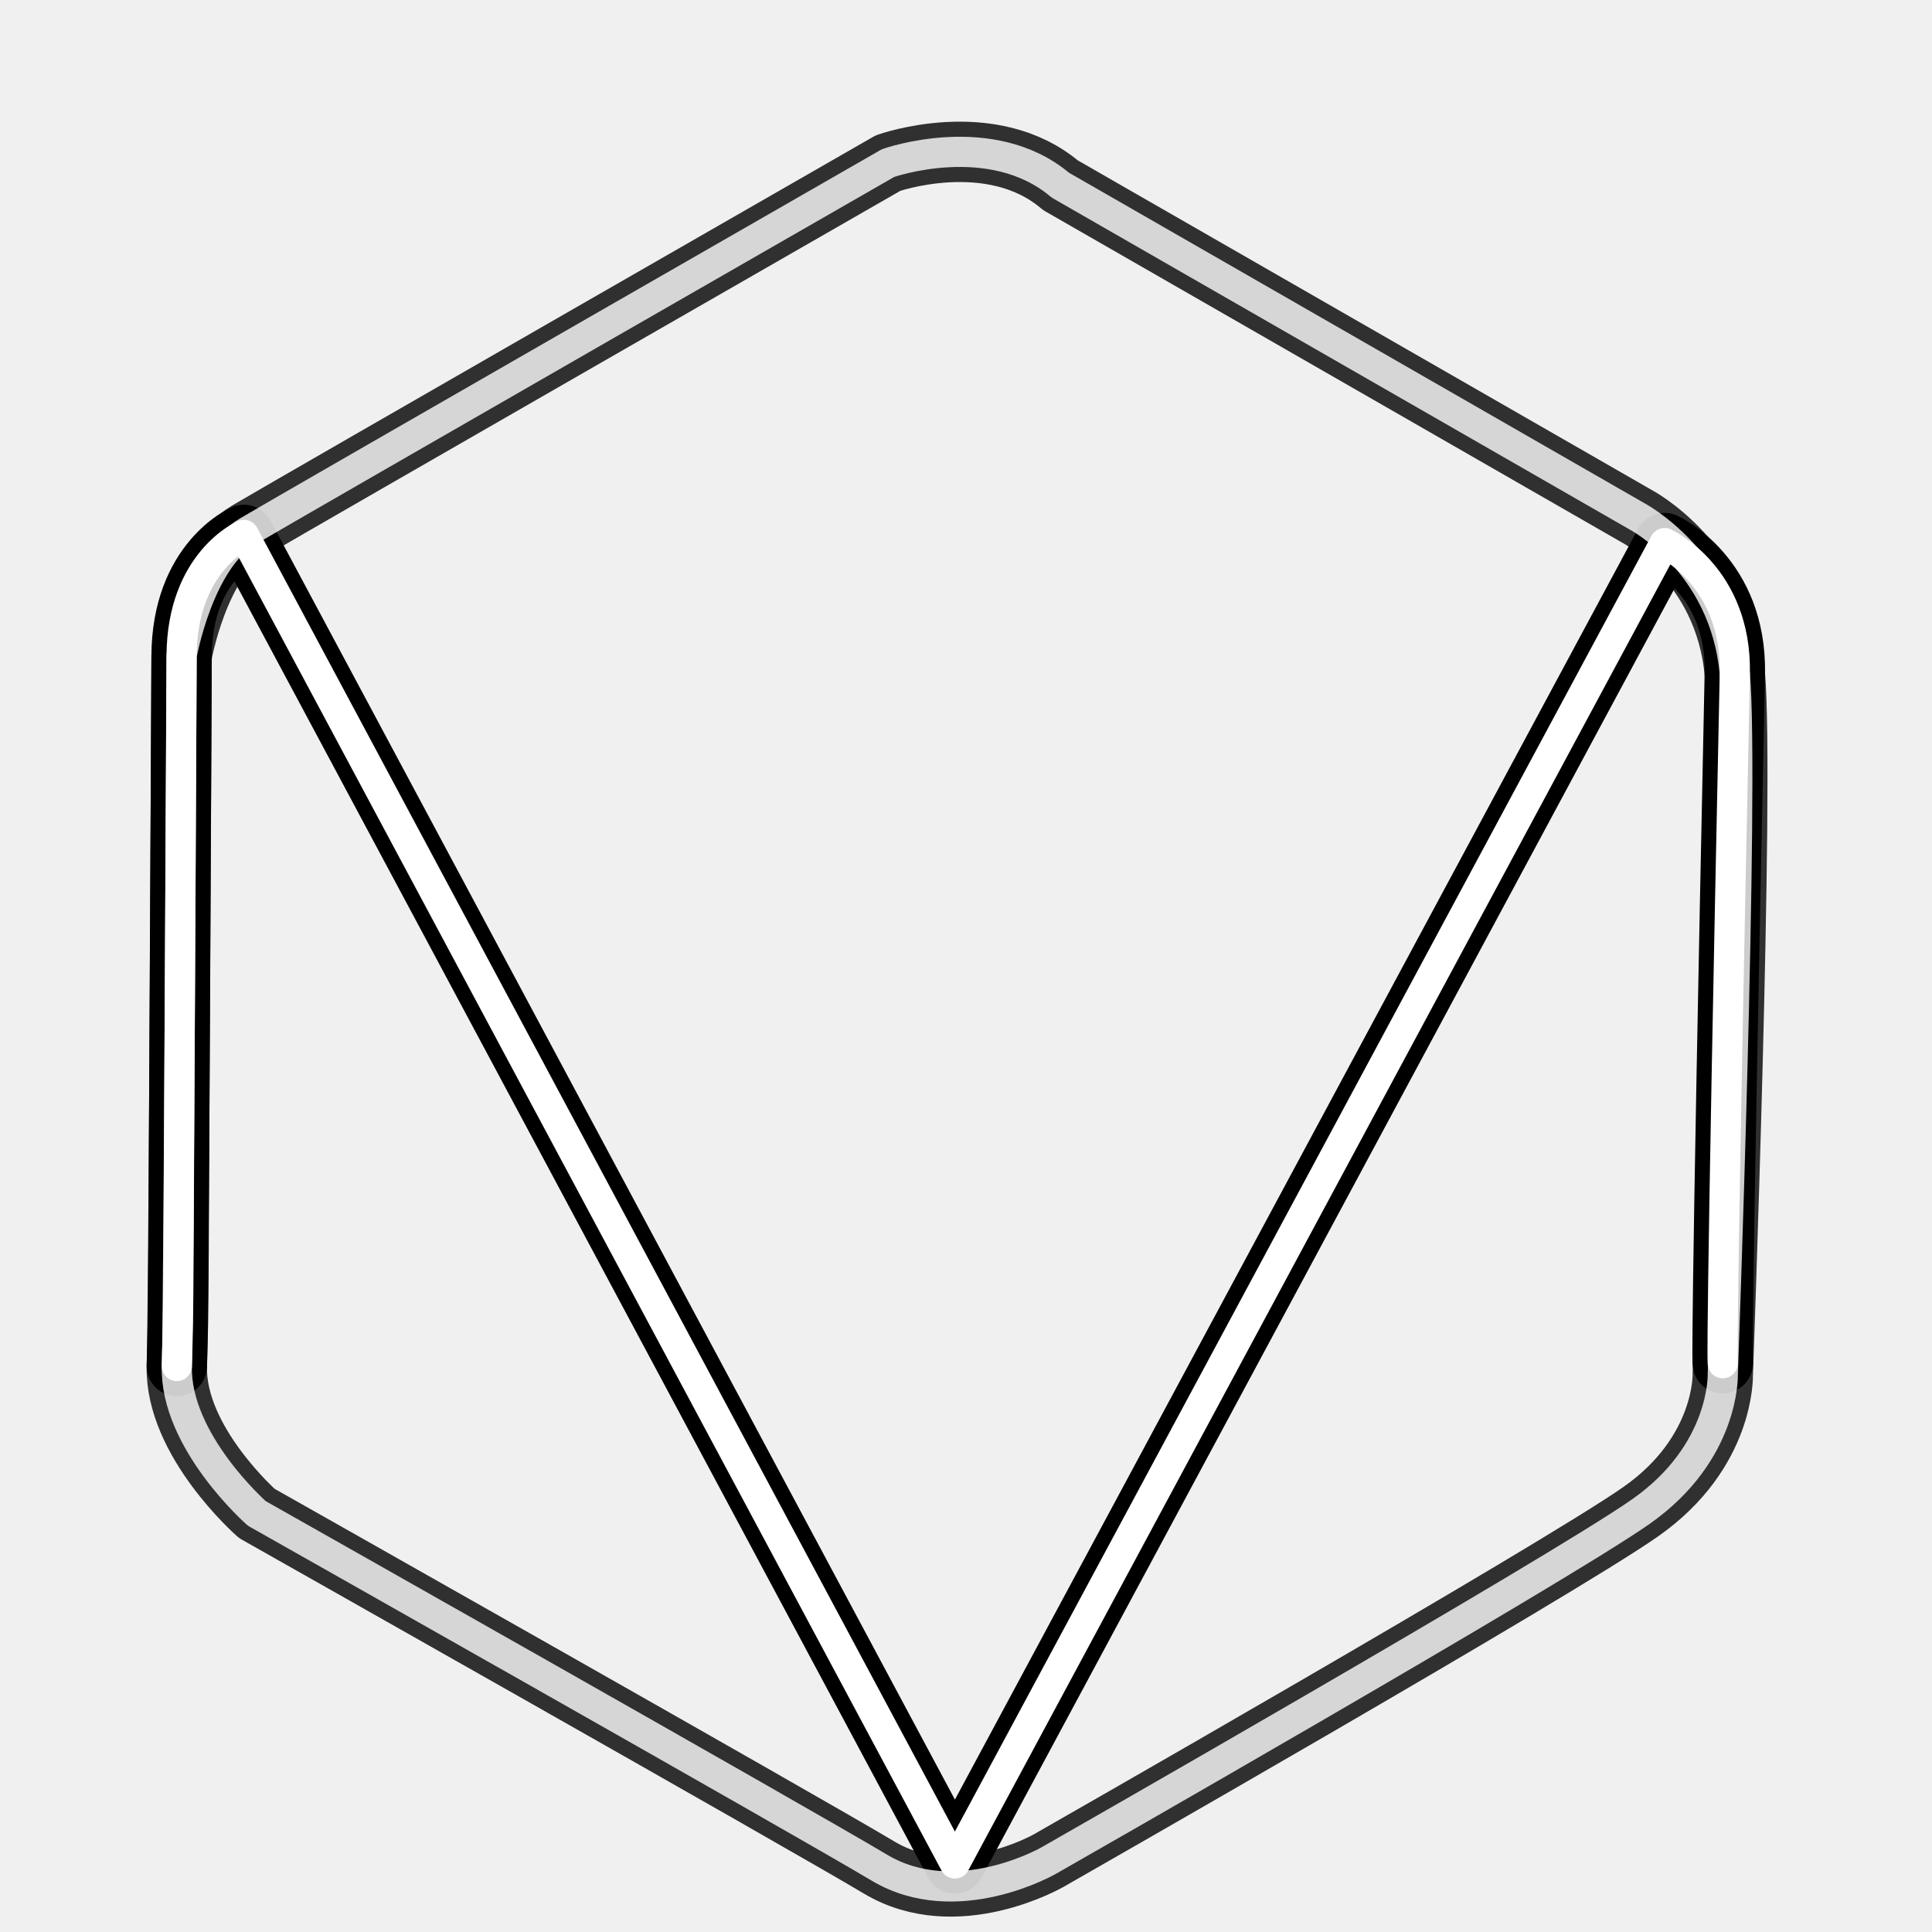
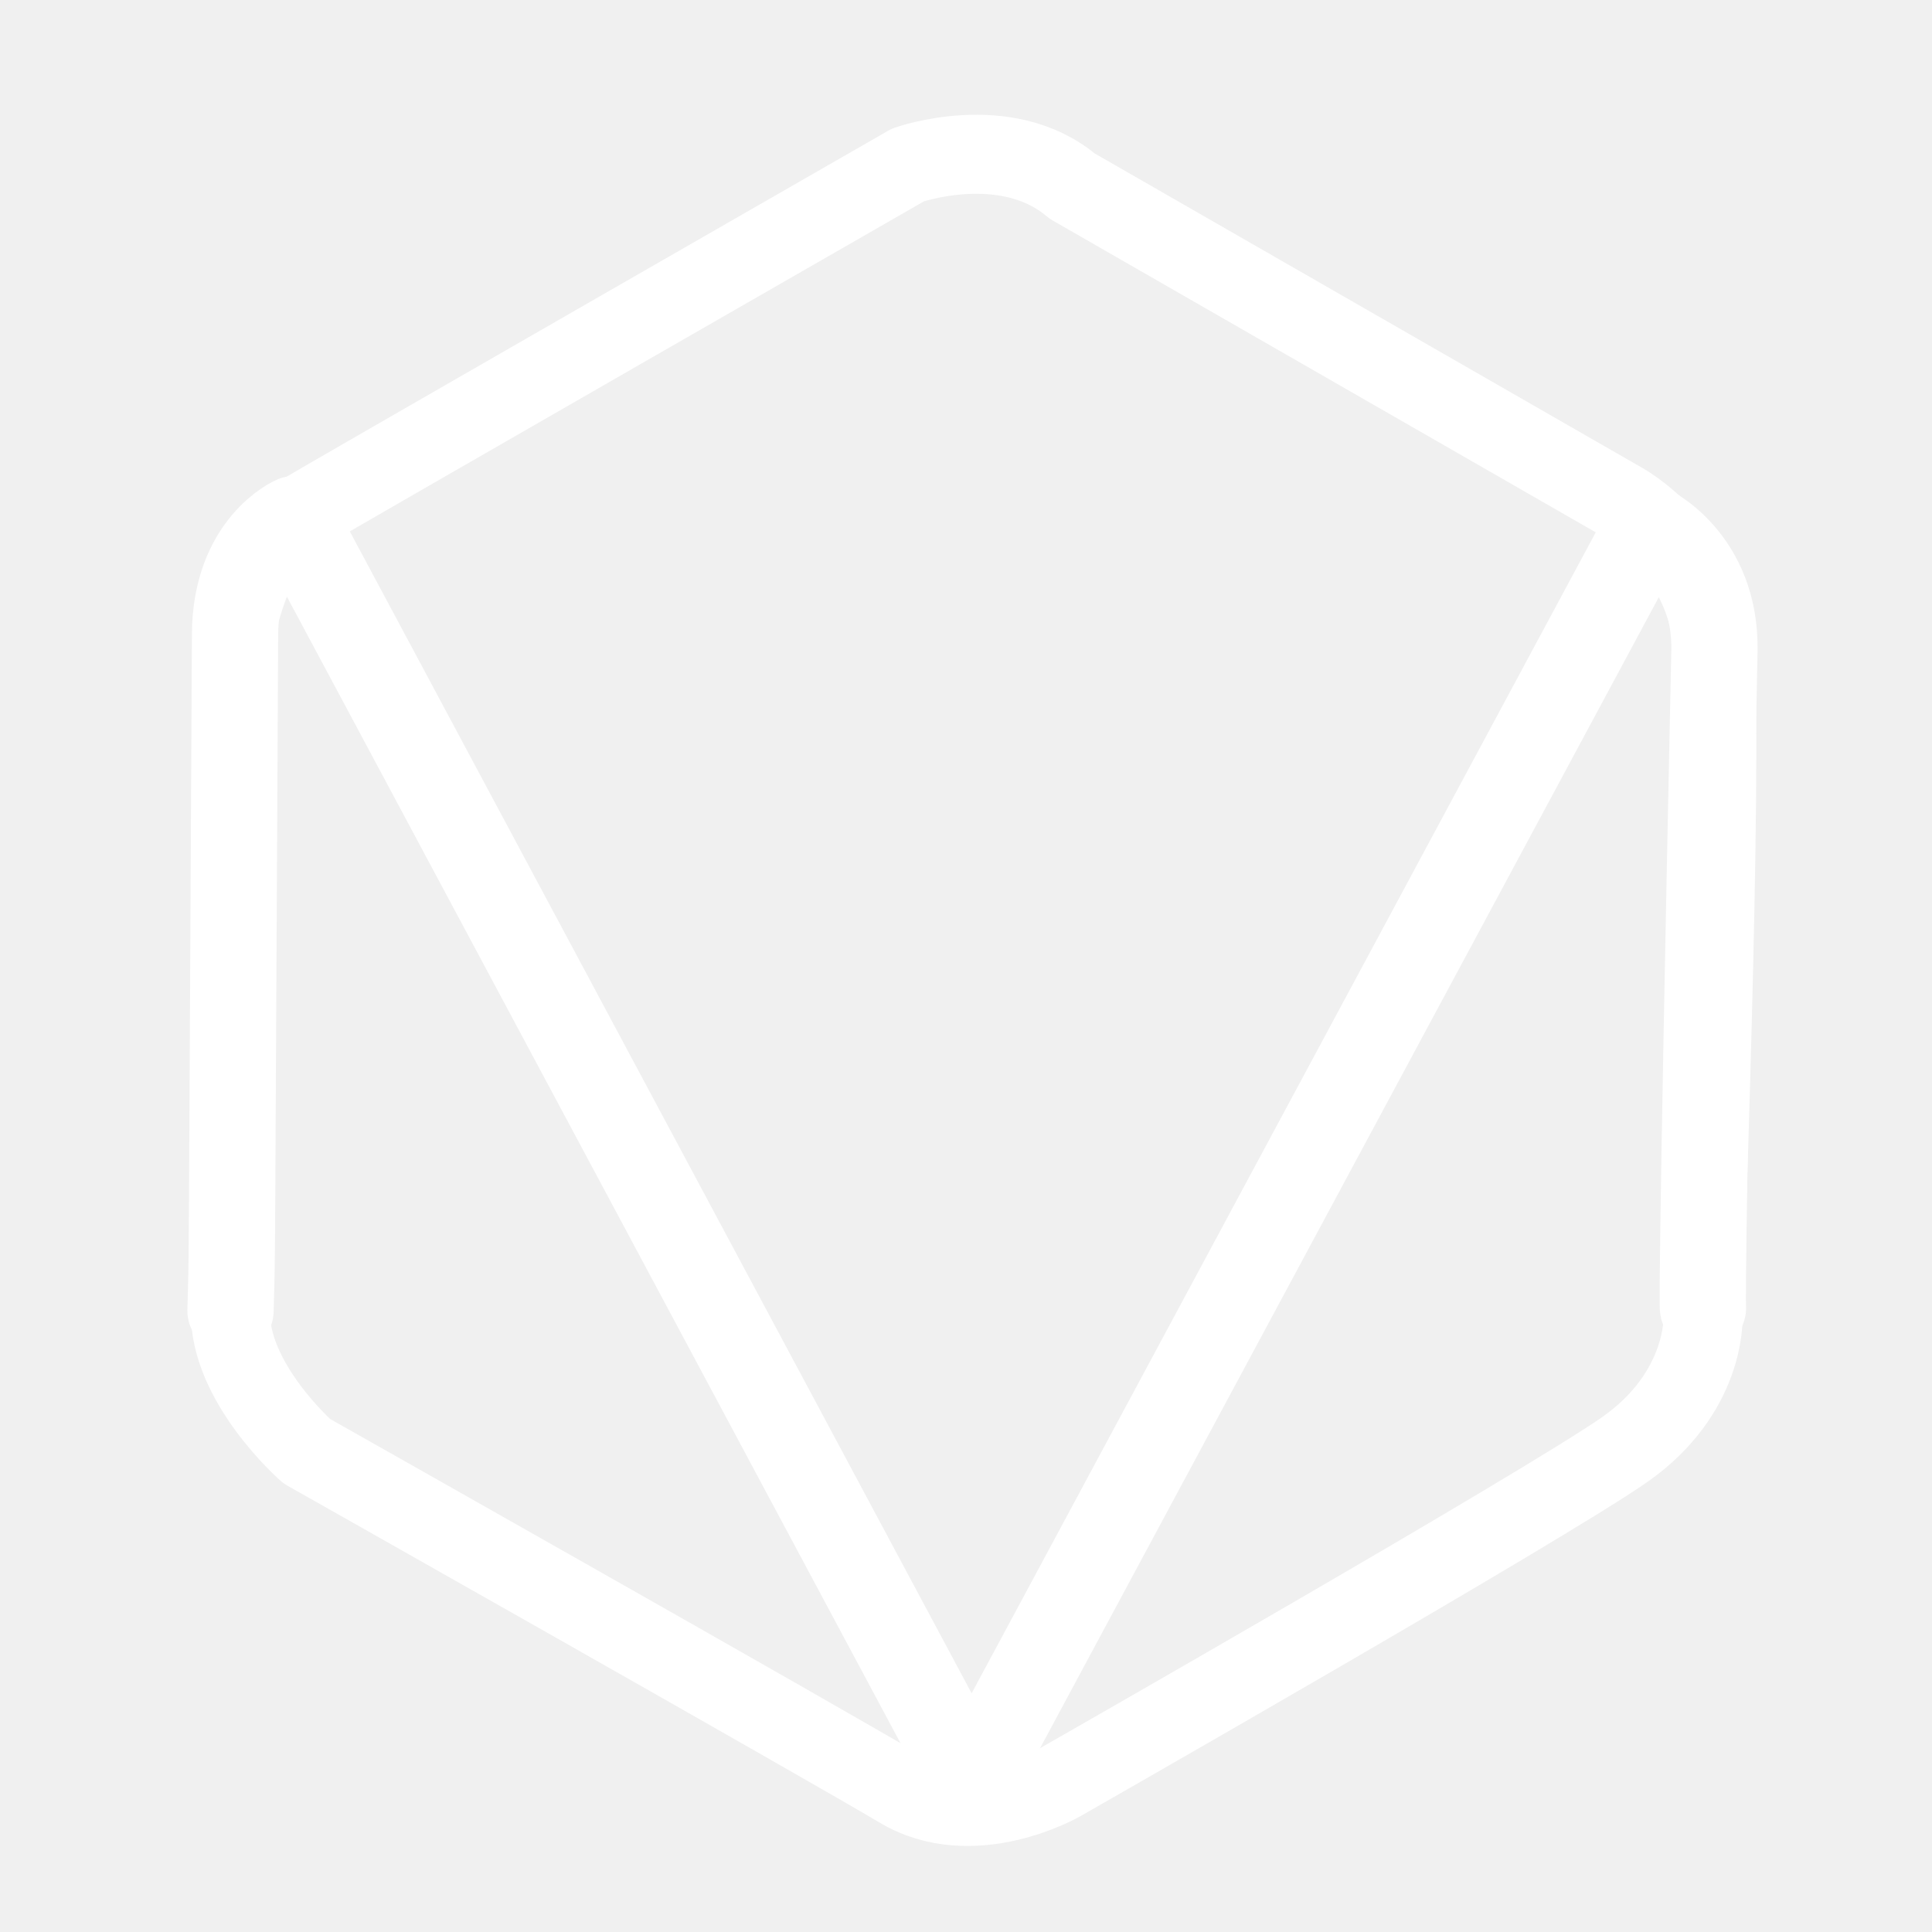
<svg xmlns="http://www.w3.org/2000/svg" width="100%" height="100%" viewBox="0 0 512 512" version="1.1" xml:space="preserve" style="fill-rule:evenodd;clip-rule:evenodd;stroke-linecap:round;stroke-linejoin:round;stroke-miterlimit:1.5;">
-   <path d="M281.014,49.078l152.634,87.653c0,0 23.519,12.186 26.094,41.823c2.575,29.637 -3.188,185.656 -3.188,185.656c0,0 0.682,20.643 -21.667,36.35c-22.35,15.708 -156.953,92.502 -156.953,92.502c0,0 -24.435,14.115 -44.921,1.872c-20.487,-12.244 -164.945,-93.853 -164.945,-93.853c0,0 -21.75,-19.096 -21.204,-39.08c0.546,-19.983 1.262,-188.221 1.262,-188.221c0,0 4.436,-25.224 17.554,-32.978c13.119,-7.753 169.66,-97.583 169.66,-97.583c0,0 27.302,-9.677 45.674,5.859l0,0Z" style="fill:none;stroke:#000;stroke-opacity:0.8;stroke-width:16px;" />
-   <path d="M46.864,362.001c0.546,-19.983 0.252,0.244 1.262,-188.221c0.134,-25.002 16.491,-32.026 16.491,-32.026l188.43,352.085l188.106,-349.911c0,0 19.133,8.799 18.589,34.626c-3.91,185.686 -3.188,182.718 -3.188,182.718" style="fill:none;stroke:#000;stroke-width:16px;" />
-   <path d="M281.014,49.078l152.634,87.653c0,0 23.519,12.186 26.094,41.823c2.575,29.637 -3.188,185.656 -3.188,185.656c0,0 0.682,20.643 -21.667,36.35c-22.35,15.708 -156.953,92.502 -156.953,92.502c0,0 -24.435,14.115 -44.921,1.872c-20.487,-12.244 -164.945,-93.853 -164.945,-93.853c0,0 -21.75,-19.096 -21.204,-39.08c0.546,-19.983 1.262,-188.221 1.262,-188.221c0,0 4.436,-25.224 17.554,-32.978c13.119,-7.753 169.66,-97.583 169.66,-97.583c0,0 27.302,-9.677 45.674,5.859l0,0Z" style="fill:none;stroke:#fff;stroke-opacity:0.8;stroke-width:8px;" />
-   <path d="M46.864,362.001c0.546,-19.983 0.252,0.244 1.262,-188.221c0.134,-25.002 16.491,-32.026 16.491,-32.026l188.43,352.085l188.106,-349.911c0,0 19.133,8.799 18.589,34.626c-3.91,185.686 -3.188,182.718 -3.188,182.718" style="fill:none;stroke:#fff;stroke-width:8px;" />
+   <path d="M284.108,49.3l145.38,83.487c0,0 22.401,11.607 24.853,39.835c2.453,28.229 -3.036,176.832 -3.036,176.832c0,0 0.649,19.662 -20.637,34.623c-21.288,14.961 -149.494,88.105 -149.494,88.105c0,0 -23.273,13.444 -42.786,1.783c-19.513,-11.662 -157.105,-89.392 -157.105,-89.392c0,0 -20.716,-18.189 -20.196,-37.223c0.52,-19.033 1.202,-179.275 1.202,-179.275c0,0 4.225,-24.025 16.72,-31.411c12.495,-7.384 161.596,-92.945 161.596,-92.945c0,0 26.004,-9.217 43.503,5.581l0,0Z" style="fill:none;stroke:#fff;stroke-width:20.95px;" />
+   <path d="M61.087,347.35c0.52,-19.033 0.24,0.233 1.202,-179.275c0.127,-23.814 15.707,-30.504 15.707,-30.504l179.474,335.351l179.166,-333.28c0,0 18.224,8.381 17.705,32.98c-3.724,176.861 -3.036,174.034 -3.036,174.034" style="fill:none;stroke:#fff;stroke-width:22.86px;" />
</svg>
